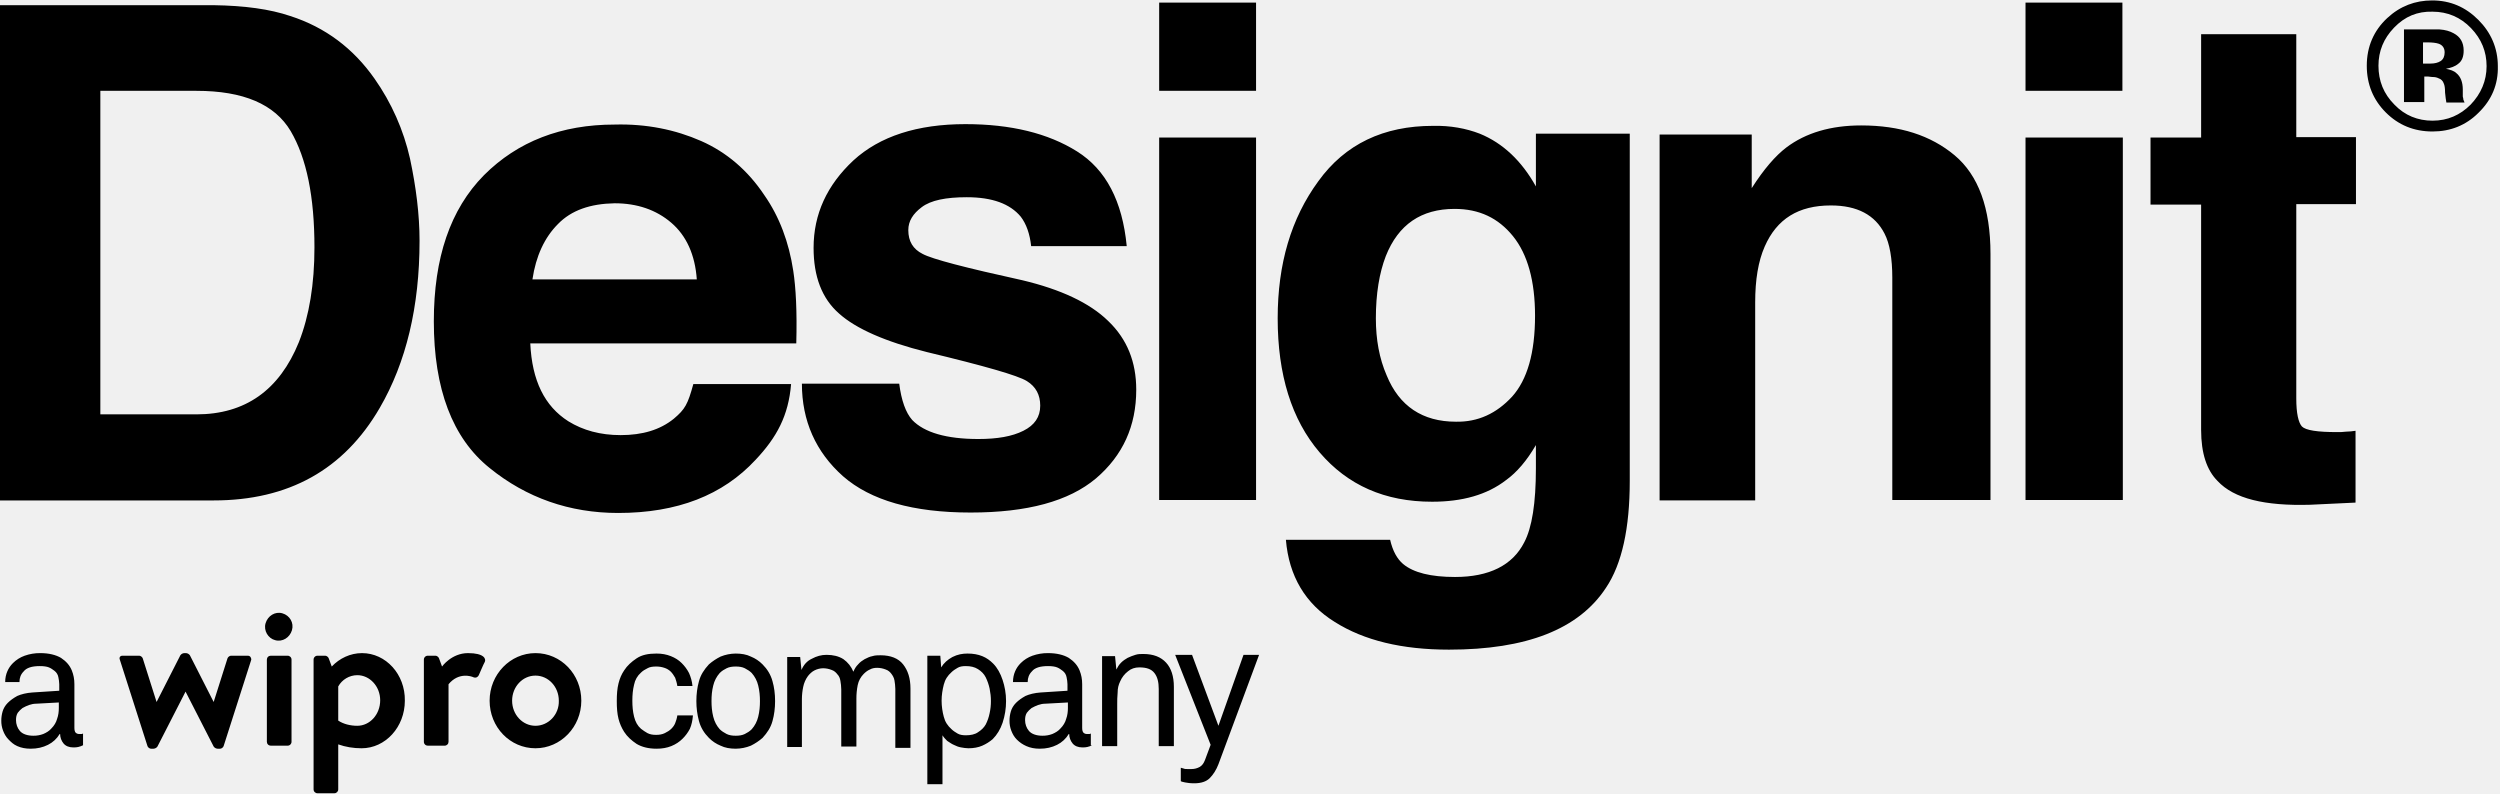
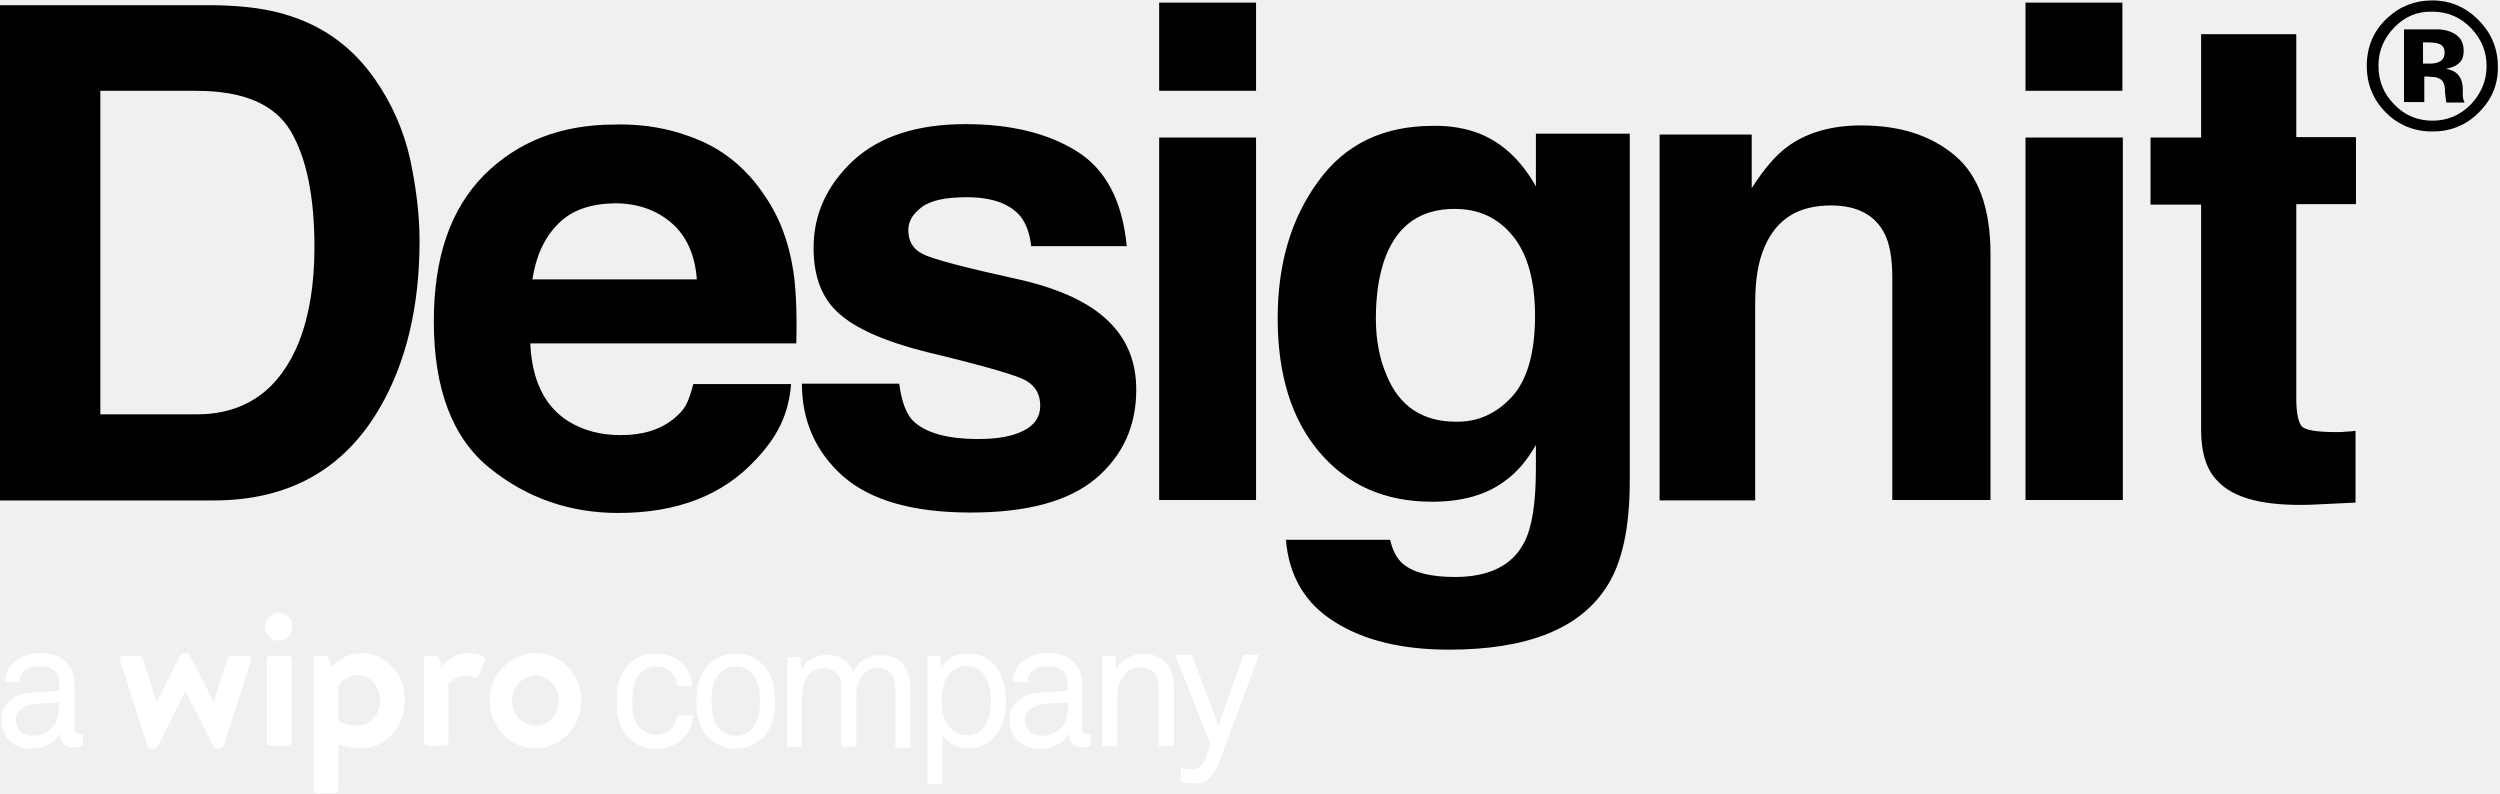
<svg xmlns="http://www.w3.org/2000/svg" width="400" height="127" viewBox="0 0 400 127">
  <g>
-     <g transform="translate(0 97.578)">
+     <g fill="white" transform="translate(0 97.578)">
      <path d="M85.675 6.92c-4.014 0-7.336 3.391-7.336 7.613 0 4.221 3.253 7.612 7.336 7.612 4.014 0 7.335-3.39 7.335-7.612 0-4.222-3.252-7.613-7.335-7.613zm0 11.627c-2.076 0-3.737-1.8-3.737-4.014 0-2.215 1.66-4.014 3.737-4.014 2.076 0 3.737 1.8 3.737 4.014.069 2.214-1.661 4.014-3.737 4.014zM39.654 7.336h-2.699c-.208 0-.484.207-.554.415l-2.214 6.99-3.806-7.475a.826.826 0 0 0-.623-.346h-.277a.826.826 0 0 0-.623.346l-3.806 7.474-2.215-6.99c-.069-.207-.346-.414-.553-.414h-2.7c-.345 0-.553.276-.414.622L23.599 21.8c.069.208.346.416.553.416h.415a.826.826 0 0 0 .623-.346l4.499-8.79 4.498 8.79a.826.826 0 0 0 .623.346h.415c.208 0 .484-.208.554-.416l4.429-13.84c0-.347-.208-.623-.554-.623zm6.367 0h-2.7a.62.62 0 0 0-.622.622v13.15a.62.62 0 0 0 .623.622h2.699a.62.62 0 0 0 .623-.623V7.958a.62.62 0 0 0-.623-.622zm11.903-.416c-1.869 0-3.599.83-4.844 2.146l-.485-1.315c-.069-.208-.346-.415-.553-.415h-1.246a.62.62 0 0 0-.623.622V28.72a.62.62 0 0 0 .623.623h2.699a.62.62 0 0 0 .623-.623v-7.198c1.176.416 2.422.623 3.737.623 3.806 0 6.92-3.39 6.92-7.612.07-4.222-3.045-7.613-6.851-7.613zm-.761 11.627c-1.108 0-2.215-.277-3.045-.83v-5.468a3.521 3.521 0 0 1 3.045-1.8c2.007 0 3.667 1.8 3.667 4.015 0 2.283-1.66 4.083-3.667 4.083zM74.879 6.92c-2.63 0-4.152 2.146-4.152 2.146l-.485-1.315c-.069-.208-.346-.415-.553-.415h-1.246a.62.62 0 0 0-.623.622v13.15a.62.62 0 0 0 .623.622h2.699a.62.62 0 0 0 .623-.623v-9.204c1.591-1.938 3.598-1.315 4.014-1.107.415.138.692-.07.83-.346.138-.277.692-1.661.969-2.146.207-.484-.139-1.384-2.7-1.384zM45.19.554c-1.176-.346-2.353.415-2.699 1.591-.346 1.177.416 2.422 1.523 2.7 1.176.345 2.353-.416 2.699-1.592.346-1.177-.346-2.353-1.523-2.7z" />
      <path d="M13.287 21.66a3.373 3.373 0 0 1-.761.278c-.277.069-.484.069-.83.069-.623 0-1.177-.208-1.523-.623a2.418 2.418 0 0 1-.554-1.522H9.55a4.54 4.54 0 0 1-1.868 1.73c-.83.415-1.73.623-2.769.623-.83 0-1.522-.139-2.145-.416-.623-.277-.969-.623-1.384-1.038-.415-.415-.692-.9-.9-1.453a4.29 4.29 0 0 1-.276-1.592c0-.484.069-.969.207-1.453.139-.484.415-.969.83-1.384.416-.415.9-.761 1.523-1.107.623-.277 1.453-.485 2.422-.554l4.291-.277v-1.038c0-.346-.07-.761-.138-1.107a1.64 1.64 0 0 0-.623-1.038c-.277-.208-.554-.415-.9-.554-.346-.138-.83-.207-1.453-.207-.623 0-1.177.069-1.592.207-.415.139-.761.346-.969.623-.484.484-.692 1.038-.692 1.73H.83c0-.692.139-1.246.346-1.73.208-.484.485-.9.9-1.315a5.08 5.08 0 0 1 1.869-1.176 7.239 7.239 0 0 1 2.491-.416c1.384 0 2.491.277 3.322.762.83.553 1.384 1.176 1.73 2.007.277.692.415 1.384.415 2.214v6.99c0 .346.07.623.208.761a.786.786 0 0 0 .553.208h.416l.207-.07v1.869zM9.55 14.81l-3.806.207c-.346 0-.692.07-1.107.208-.346.138-.692.277-1.038.484a3.966 3.966 0 0 0-.762.762c-.207.346-.276.692-.276 1.176 0 .623.207 1.246.622 1.73.416.485 1.177.761 2.146.761a4.29 4.29 0 0 0 1.591-.276c.485-.208.97-.485 1.315-.9.416-.415.762-.969.9-1.523.208-.553.277-1.176.277-1.73v-.9h.138zm101.315 2.145c-.07.761-.208 1.453-.484 2.076a6.31 6.31 0 0 1-1.177 1.592c-.484.484-1.107.9-1.8 1.176-.691.277-1.452.416-2.352.416-1.315 0-2.353-.277-3.183-.762-.83-.553-1.523-1.176-2.007-1.937a7.212 7.212 0 0 1-.9-2.077c-.208-.83-.277-1.73-.277-2.837 0-1.107.07-2.007.277-2.837.208-.83.484-1.454.9-2.076.484-.762 1.176-1.385 2.007-1.938.83-.554 1.868-.761 3.183-.761.83 0 1.592.138 2.284.415.692.277 1.245.623 1.73 1.107a6.31 6.31 0 0 1 1.176 1.592c.277.623.485 1.315.554 2.076h-2.422c-.07-.484-.208-.9-.346-1.315-.208-.346-.416-.692-.692-.969a2.606 2.606 0 0 0-1.038-.623 4.03 4.03 0 0 0-1.315-.207c-.554 0-1.038.069-1.384.277-.416.207-.762.415-1.038.692a3.428 3.428 0 0 0-1.108 1.937c-.207.83-.277 1.661-.277 2.56 0 .9.07 1.731.277 2.561.208.83.554 1.454 1.108 1.938.346.277.692.485 1.038.692.415.208.83.277 1.384.277.484 0 .969-.07 1.384-.277.415-.207.761-.415 1.038-.692.277-.277.484-.553.623-.9.138-.346.276-.76.346-1.245h2.491v.069zm13.149-2.353c0 1.107-.139 2.215-.415 3.183-.277 1.039-.83 1.869-1.592 2.7-.554.484-1.177.9-1.869 1.245a6.56 6.56 0 0 1-2.422.485c-.9 0-1.73-.139-2.422-.485a5.53 5.53 0 0 1-1.868-1.246c-.762-.76-1.315-1.66-1.592-2.699a12.173 12.173 0 0 1-.415-3.183c0-1.107.138-2.214.415-3.183.277-1.038.83-1.869 1.592-2.7a8.793 8.793 0 0 1 1.868-1.245 6.56 6.56 0 0 1 2.422-.484c.9 0 1.73.138 2.422.484a5.53 5.53 0 0 1 1.869 1.246c.761.761 1.315 1.66 1.592 2.699.276.969.415 2.007.415 3.183zm-2.422 0c0-.83-.07-1.66-.277-2.491a4.625 4.625 0 0 0-1.038-2.007c-.277-.277-.692-.554-1.107-.761-.416-.208-.9-.277-1.454-.277-.553 0-1.038.069-1.453.277-.415.207-.761.415-1.107.76a4.625 4.625 0 0 0-1.038 2.008c-.208.83-.277 1.591-.277 2.491 0 .83.069 1.661.277 2.491.207.83.553 1.454 1.038 2.007.277.277.692.554 1.107.762.415.207.9.276 1.453.276.554 0 1.038-.069 1.454-.276.415-.208.76-.416 1.107-.762a4.625 4.625 0 0 0 1.038-2.007c.207-.83.277-1.66.277-2.49zm21.66 7.197v-9.135c0-.484-.069-.968-.138-1.384-.069-.415-.277-.761-.484-1.038-.208-.277-.485-.553-.9-.692a3.765 3.765 0 0 0-1.384-.277c-.415 0-.83.07-1.176.277-.346.139-.692.415-.97.692a3.529 3.529 0 0 0-.968 1.8 10.745 10.745 0 0 0-.208 2.145v7.682h-2.422v-9.135c0-.485-.07-.97-.138-1.385-.07-.415-.208-.76-.485-1.038-.207-.276-.484-.553-.9-.692a3.765 3.765 0 0 0-1.383-.276 3.15 3.15 0 0 0-1.385.346c-.415.207-.76.553-1.038.9a4.396 4.396 0 0 0-.76 1.73 9.734 9.734 0 0 0-.209 1.937v7.682h-2.352V7.543h2.076l.207 2.076c.346-.83.9-1.453 1.661-1.799.761-.415 1.523-.623 2.353-.623 1.038 0 1.938.208 2.7.692a4.589 4.589 0 0 1 1.59 2.007c.208-.484.416-.83.762-1.176.277-.346.692-.623 1.038-.83.415-.208.83-.416 1.246-.485.415-.139.9-.139 1.315-.139 1.591 0 2.837.485 3.598 1.454.762.969 1.177 2.214 1.177 3.875v9.481h-2.422V21.8zm17.717-7.197a10.99 10.99 0 0 1-.554 3.46c-.346 1.038-.9 1.938-1.591 2.63a6.738 6.738 0 0 1-1.661 1.038c-.623.277-1.384.415-2.215.415-.415 0-.761-.069-1.176-.138-.416-.07-.762-.208-1.177-.415-.346-.139-.692-.416-1.038-.623-.277-.277-.554-.554-.761-.9v7.82h-2.422V7.336h2.076l.138 1.868c.415-.692 1.038-1.246 1.8-1.66.83-.416 1.591-.554 2.422-.554.9 0 1.66.138 2.353.415.692.277 1.245.692 1.73 1.176.692.692 1.176 1.592 1.522 2.63.346 1.038.554 2.145.554 3.391zm-2.422 0c0-.692-.07-1.315-.208-2.007a7.905 7.905 0 0 0-.623-1.8c-.277-.553-.692-.968-1.245-1.314-.554-.346-1.177-.484-1.938-.484-.554 0-.969.069-1.315.276-.346.208-.692.416-.969.692-.623.554-1.038 1.177-1.246 2.007-.207.83-.346 1.661-.346 2.56 0 .9.139 1.8.346 2.561.208.83.623 1.454 1.246 2.007.277.277.623.485.969.692.346.208.83.277 1.315.277.761 0 1.453-.138 1.938-.484.553-.346.968-.761 1.245-1.246a6.889 6.889 0 0 0 .623-1.8 8.754 8.754 0 0 0 .208-1.937zm16.193 7.059a3.373 3.373 0 0 1-.76.277c-.278.069-.485.069-.831.069-.623 0-1.177-.208-1.523-.623a2.418 2.418 0 0 1-.553-1.522h-.07a4.54 4.54 0 0 1-1.868 1.73c-.83.415-1.73.623-2.768.623-.83 0-1.523-.139-2.146-.416a4.93 4.93 0 0 1-1.522-1.038c-.415-.415-.692-.9-.9-1.453a4.29 4.29 0 0 1-.277-1.592c0-.484.07-.969.208-1.453.139-.484.415-.969.83-1.384.416-.415.9-.761 1.523-1.107.623-.277 1.453-.485 2.422-.554l4.29-.277v-1.038c0-.346-.068-.761-.138-1.107a1.64 1.64 0 0 0-.622-1.038c-.277-.208-.554-.415-.9-.554-.346-.138-.83-.207-1.453-.207-.623 0-1.177.069-1.592.207-.415.139-.761.346-.969.623-.484.484-.692 1.038-.692 1.73h-2.353c0-.692.139-1.246.346-1.73.208-.484.485-.9.9-1.315a5.08 5.08 0 0 1 1.868-1.176 7.239 7.239 0 0 1 2.492-.416c1.384 0 2.491.277 3.321.762.83.553 1.385 1.176 1.73 2.007.277.692.416 1.384.416 2.214v6.99c0 .346.069.623.207.761a.786.786 0 0 0 .554.208h.415l.208-.07v1.869h.207zm-3.737-6.851l-3.806.207c-.346 0-.692.07-1.107.208-.346.138-.692.277-1.038.484a3.966 3.966 0 0 0-.761.762c-.208.346-.277.692-.277 1.176 0 .623.207 1.246.623 1.73.415.485 1.176.761 2.145.761a4.29 4.29 0 0 0 1.592-.276c.484-.208.969-.485 1.315-.9.415-.415.76-.969.9-1.523.207-.553.276-1.176.276-1.73v-.9h.138zm14.395 6.99v-9.136c0-1.107-.208-1.937-.692-2.56-.485-.623-1.246-.9-2.422-.9-.692 0-1.315.208-1.8.623a4.001 4.001 0 0 0-1.245 1.592 3.831 3.831 0 0 0-.415 1.799c-.07.692-.07 1.315-.07 1.869v6.712h-2.422V7.405h2.076l.208 2.145c.208-.415.415-.761.761-1.107.346-.346.692-.554 1.038-.761.415-.208.83-.346 1.246-.485.415-.138.83-.138 1.246-.138 1.66 0 2.837.484 3.667 1.384.83.9 1.246 2.214 1.246 3.875V21.8h-2.422zm9.55 2.906c-.346.9-.83 1.66-1.384 2.214-.554.554-1.384.83-2.491.83-.623 0-1.108-.068-1.454-.138-.346-.069-.622-.138-.692-.207V25.26c.139.069.346.069.485.138.138.07.346.07.553.07h.692a2.65 2.65 0 0 0 1.315-.347c.346-.208.623-.554.83-1.107l.9-2.422-5.674-14.395h2.699l4.221 11.35 4.014-11.35h2.491l-6.505 17.509z" />
    </g>
    <path d="M16.055 14.533v51.765H31.42c7.82 0 13.287-3.876 16.401-11.558 1.661-4.221 2.491-9.273 2.491-15.155 0-8.097-1.245-14.256-3.806-18.616-2.56-4.29-7.543-6.436-15.086-6.436H16.055zM46.436 2.56C52.042 4.36 56.54 7.75 59.931 12.595a35.985 35.985 0 0 1 5.675 12.803c.968 4.567 1.522 8.927 1.522 13.149 0 10.519-2.145 19.446-6.367 26.713-5.744 9.896-14.602 14.81-26.574 14.81H0V.83h34.187c4.913.07 8.996.623 12.249 1.73zm42.837 33.287c-2.145 2.145-3.53 5.12-4.083 8.858h26.298c-.277-3.945-1.661-6.99-4.083-9.066-2.422-2.076-5.467-3.114-9.066-3.114-3.875.07-6.92 1.107-9.066 3.322M112.18 22.56c4.083 1.799 7.474 4.705 10.104 8.65 2.422 3.46 3.944 7.543 4.636 12.11.416 2.7.623 6.506.485 11.627h-42.56c.276 5.952 2.283 10.035 6.09 12.457 2.352 1.453 5.12 2.214 8.373 2.214 3.46 0 6.298-.83 8.512-2.63 1.8-1.522 2.215-2.283 3.114-5.536h15.64c-.415 5.052-2.283 8.512-5.674 12.111-5.26 5.675-12.526 8.512-22.007 8.512-7.751 0-14.672-2.422-20.554-7.197-5.951-4.775-8.927-12.664-8.927-23.46 0-10.173 2.63-17.924 8.027-23.391 5.398-5.398 12.388-8.097 20.9-8.097 5.121-.139 9.758.83 13.84 2.63m31.696 38.823c.346 2.699 1.038 4.637 2.077 5.813 1.937 2.007 5.467 3.045 10.588 3.045 3.045 0 5.398-.415 7.197-1.315 1.8-.9 2.699-2.214 2.699-4.014 0-1.73-.692-3.044-2.145-3.944-1.454-.9-6.782-2.422-15.987-4.637-6.643-1.66-11.349-3.737-14.048-6.159-2.768-2.422-4.083-5.952-4.083-10.519 0-5.398 2.145-10.035 6.367-13.98 4.221-3.875 10.242-5.812 17.924-5.812 7.266 0 13.218 1.453 17.854 4.36 4.637 2.906 7.267 7.958 7.959 15.155h-15.294c-.208-1.938-.762-3.53-1.661-4.706-1.73-2.076-4.568-3.114-8.65-3.114-3.323 0-5.745.485-7.198 1.592-1.384 1.038-2.145 2.214-2.145 3.668 0 1.799.761 3.045 2.283 3.806 1.523.83 6.852 2.214 15.987 4.221 6.09 1.454 10.726 3.599 13.702 6.505 3.045 2.907 4.498 6.575 4.498 11.004 0 5.813-2.145 10.519-6.436 14.187-4.36 3.668-11.003 5.467-20.069 5.467-9.204 0-15.986-1.938-20.415-5.813-4.36-3.876-6.575-8.858-6.575-14.81h15.571zm98.063 2.076c2.422-2.699 3.668-6.99 3.668-12.941 0-5.536-1.177-9.827-3.53-12.734-2.353-2.906-5.398-4.36-9.342-4.36-5.33 0-8.997 2.492-11.004 7.544-1.038 2.699-1.592 6.02-1.592 9.965 0 3.391.554 6.436 1.73 9.135 2.007 4.914 5.744 7.405 11.073 7.405 3.53.07 6.505-1.315 8.997-4.014m-5.19-42.076c3.736 1.523 6.712 4.36 8.996 8.443v-8.443h15.017v55.571c0 7.543-1.245 13.287-3.806 17.093-4.36 6.644-12.734 9.897-25.121 9.897-7.474 0-13.564-1.454-18.27-4.43-4.706-2.906-7.336-7.335-7.82-13.148h16.678c.415 1.8 1.107 3.045 2.076 3.875 1.661 1.384 4.43 2.076 8.305 2.076 5.467 0 9.204-1.868 11.072-5.536 1.246-2.353 1.869-6.298 1.869-11.834v-3.737c-1.453 2.491-3.045 4.36-4.775 5.606-3.045 2.353-6.99 3.46-11.834 3.46-7.543 0-13.495-2.63-17.993-7.89-4.498-5.259-6.713-12.456-6.713-21.453 0-8.72 2.145-15.986 6.505-21.937 4.29-5.952 10.45-8.859 18.34-8.859 2.768-.069 5.328.416 7.473 1.246m75.987 3.46c3.806 3.184 5.744 8.443 5.744 15.779V80h-15.71V44.43c0-3.046-.415-5.468-1.246-7.06-1.522-2.976-4.36-4.498-8.58-4.498-5.191 0-8.651 2.145-10.59 6.574-1.037 2.353-1.522 5.33-1.522 8.928v31.695h-15.294V21.522h14.74v8.582c1.939-3.045 3.807-5.19 5.537-6.505 3.114-2.353 7.128-3.53 11.972-3.53 6.229 0 11.142 1.592 14.949 4.775m11.349-2.837h15.571V80h-15.571V22.007zm15.502-7.474h-15.502V.415h15.502v14.118zm-154.118 7.474h15.502V80h-15.502V22.007zm15.502-7.474h-15.502V.415h15.502v14.118zm143.114 18.2V22.008h8.097V5.467h15.225v16.47h9.55v10.727h-9.55v31.073c0 2.422.346 3.875.9 4.498.622.623 2.49.9 5.605.9.484 0 .969 0 1.453-.07.485 0 1.038-.068 1.523-.138v11.488l-7.267.346c-7.266.208-12.18-.969-14.81-3.806-1.73-1.73-2.63-4.429-2.63-8.166V32.734h-8.096zm46.09-25.743c-.415-.139-1.038-.208-1.8-.208h-.691v3.391h1.176c.692 0 1.246-.138 1.661-.415.415-.277.623-.761.623-1.384 0-.692-.346-1.177-.969-1.384zm-5.536 9.342V4.706H390.31c.97.07 1.661.277 2.284.623 1.038.553 1.592 1.453 1.592 2.768 0 .969-.277 1.66-.83 2.076-.554.484-1.246.692-2.008.83.693.139 1.315.346 1.661.693.692.553 1.038 1.453 1.038 2.63v1.037c0 .07 0 .208.07.346 0 .139 0 .208.069.346l.138.346h-2.906c-.07-.346-.139-.9-.208-1.591 0-.692-.07-1.177-.208-1.454a1.248 1.248 0 0 0-.83-.83c-.277-.138-.554-.208-1.038-.208l-.623-.069h-.623v4.083h-3.252zM383.045 4.43c-1.66 1.73-2.491 3.737-2.491 6.09 0 2.422.83 4.498 2.56 6.228 1.661 1.73 3.737 2.561 6.09 2.561 2.422 0 4.43-.9 6.09-2.56 1.661-1.73 2.56-3.807 2.56-6.16s-.83-4.36-2.49-6.09c-1.662-1.73-3.738-2.63-6.16-2.63-2.422-.069-4.429.762-6.159 2.561zm13.495 13.633c-2.007 2.007-4.498 2.976-7.336 2.976-2.976 0-5.467-1.038-7.474-3.045-2.007-2.007-3.045-4.498-3.045-7.474 0-3.045 1.107-5.606 3.253-7.612 2.076-1.938 4.498-2.838 7.197-2.838 2.907 0 5.329 1.038 7.405 3.114 2.007 2.007 3.114 4.499 3.114 7.405.07 2.907-.969 5.398-3.114 7.474z" />
  </g>
</svg>
